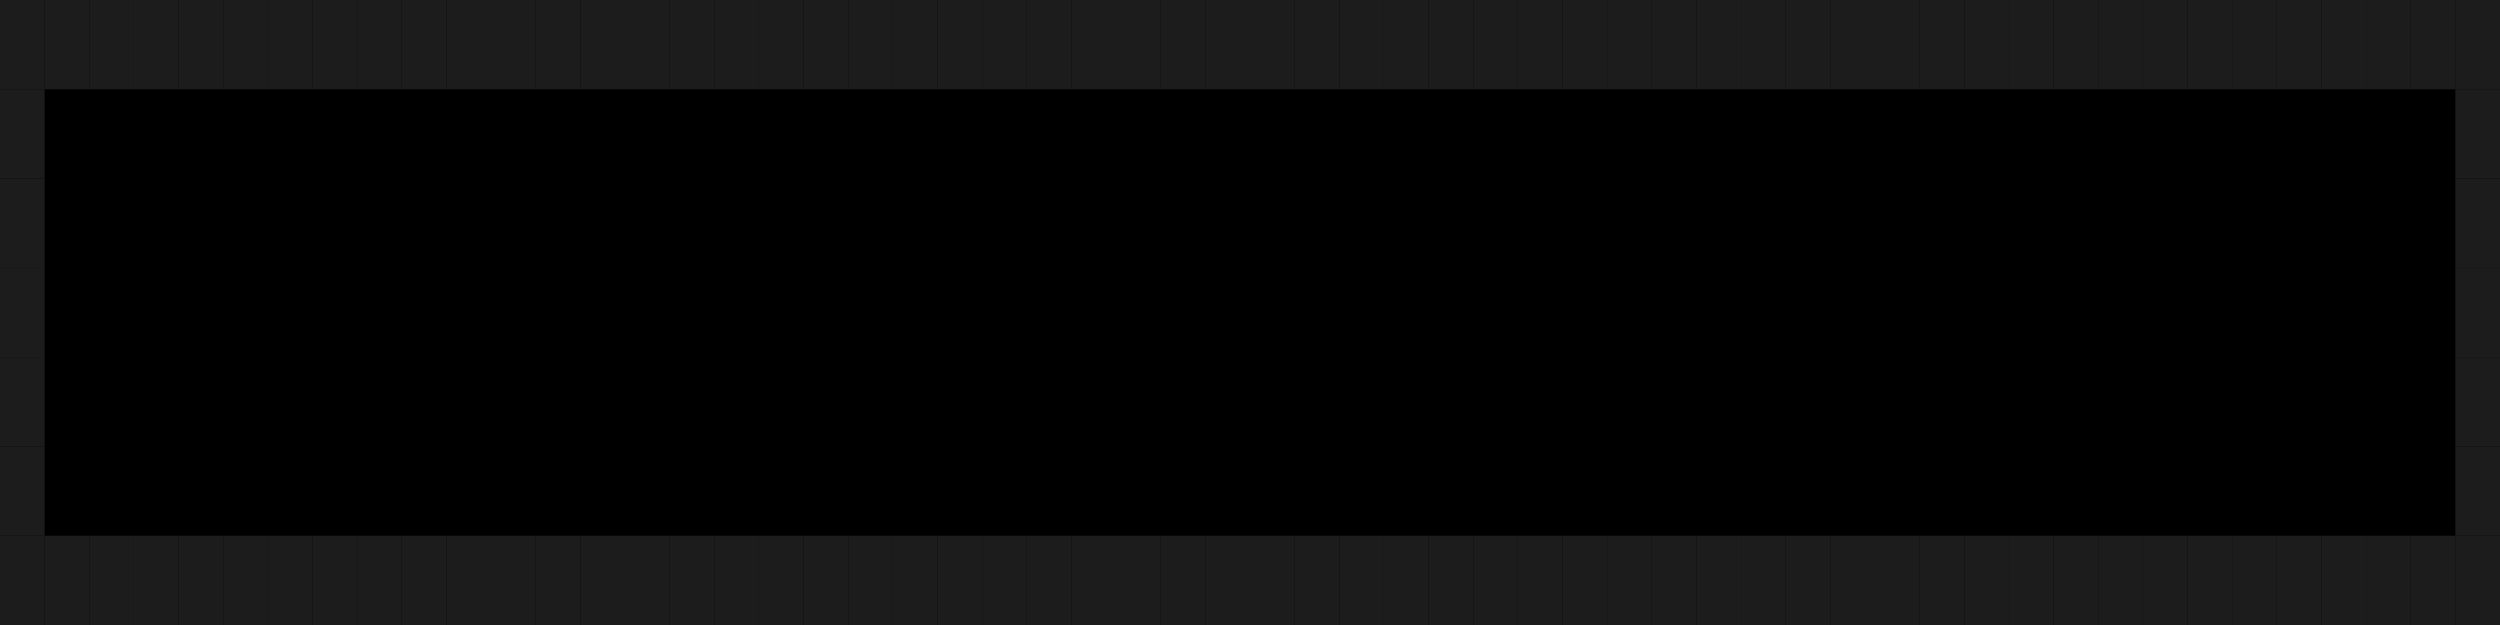
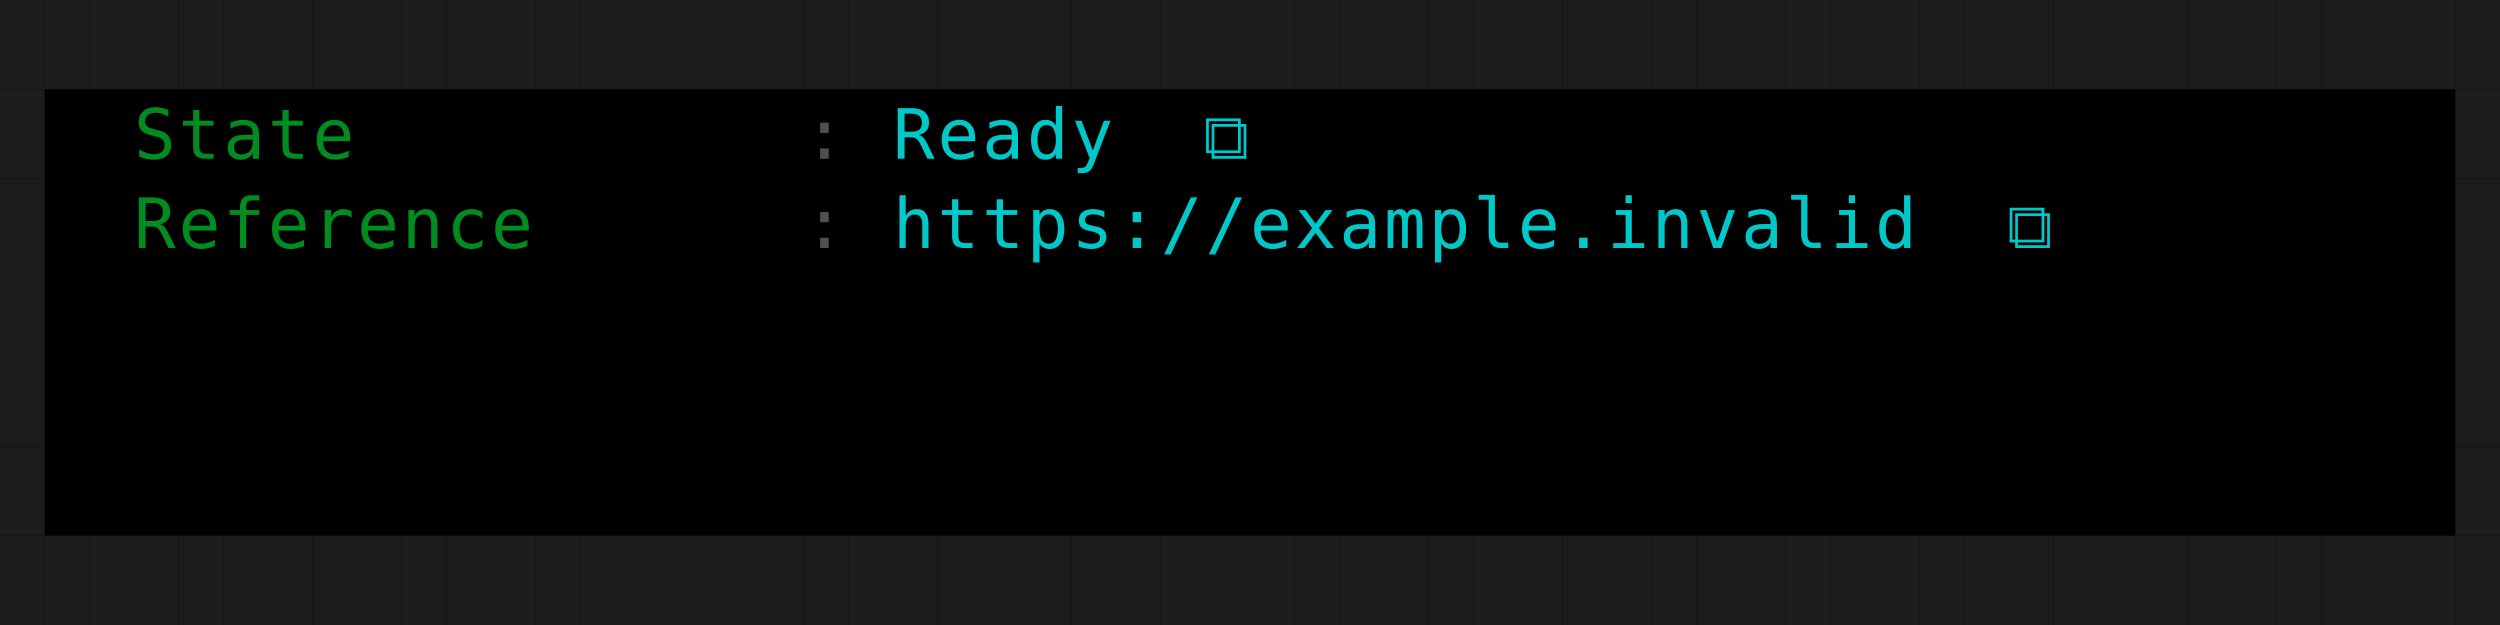
<svg xmlns="http://www.w3.org/2000/svg" width="504" height="126" viewBox="0 0 504 126" role="img" aria-label="Detail table" style="background:#000000">
  <rect width="100%" height="100%" fill="#000000" />
  <g font-family="ui-monospace, SFMono-Regular, Menlo, Consolas, monospace" font-size="14">
    <rect x="0" y="0" width="9" height="18" fill="#1c1c1c" />
    <rect x="9" y="0" width="9" height="18" fill="#1c1c1c" />
    <rect x="18" y="0" width="9" height="18" fill="#1c1c1c" />
    <rect x="27" y="0" width="9" height="18" fill="#1c1c1c" />
    <rect x="36" y="0" width="9" height="18" fill="#1c1c1c" />
    <rect x="45" y="0" width="9" height="18" fill="#1c1c1c" />
    <rect x="54" y="0" width="9" height="18" fill="#1c1c1c" />
    <rect x="63" y="0" width="9" height="18" fill="#1c1c1c" />
    <rect x="72" y="0" width="9" height="18" fill="#1c1c1c" />
    <rect x="81" y="0" width="9" height="18" fill="#1c1c1c" />
    <rect x="90" y="0" width="9" height="18" fill="#1c1c1c" />
    <rect x="99" y="0" width="9" height="18" fill="#1c1c1c" />
    <rect x="108" y="0" width="9" height="18" fill="#1c1c1c" />
    <rect x="117" y="0" width="9" height="18" fill="#1c1c1c" />
    <rect x="126" y="0" width="9" height="18" fill="#1c1c1c" />
    <rect x="135" y="0" width="9" height="18" fill="#1c1c1c" />
    <rect x="144" y="0" width="9" height="18" fill="#1c1c1c" />
    <rect x="153" y="0" width="9" height="18" fill="#1c1c1c" />
    <rect x="162" y="0" width="9" height="18" fill="#1c1c1c" />
    <rect x="171" y="0" width="9" height="18" fill="#1c1c1c" />
    <rect x="180" y="0" width="9" height="18" fill="#1c1c1c" />
    <rect x="189" y="0" width="9" height="18" fill="#1c1c1c" />
    <rect x="198" y="0" width="9" height="18" fill="#1c1c1c" />
    <rect x="207" y="0" width="9" height="18" fill="#1c1c1c" />
    <rect x="216" y="0" width="9" height="18" fill="#1c1c1c" />
    <rect x="225" y="0" width="9" height="18" fill="#1c1c1c" />
    <rect x="234" y="0" width="9" height="18" fill="#1c1c1c" />
    <rect x="243" y="0" width="9" height="18" fill="#1c1c1c" />
    <rect x="252" y="0" width="9" height="18" fill="#1c1c1c" />
    <rect x="261" y="0" width="9" height="18" fill="#1c1c1c" />
    <rect x="270" y="0" width="9" height="18" fill="#1c1c1c" />
    <rect x="279" y="0" width="9" height="18" fill="#1c1c1c" />
    <rect x="288" y="0" width="9" height="18" fill="#1c1c1c" />
    <rect x="297" y="0" width="9" height="18" fill="#1c1c1c" />
    <rect x="306" y="0" width="9" height="18" fill="#1c1c1c" />
    <rect x="315" y="0" width="9" height="18" fill="#1c1c1c" />
    <rect x="324" y="0" width="9" height="18" fill="#1c1c1c" />
    <rect x="333" y="0" width="9" height="18" fill="#1c1c1c" />
    <rect x="342" y="0" width="9" height="18" fill="#1c1c1c" />
    <rect x="351" y="0" width="9" height="18" fill="#1c1c1c" />
    <rect x="360" y="0" width="9" height="18" fill="#1c1c1c" />
    <rect x="369" y="0" width="9" height="18" fill="#1c1c1c" />
    <rect x="378" y="0" width="9" height="18" fill="#1c1c1c" />
    <rect x="387" y="0" width="9" height="18" fill="#1c1c1c" />
    <rect x="396" y="0" width="9" height="18" fill="#1c1c1c" />
    <rect x="405" y="0" width="9" height="18" fill="#1c1c1c" />
    <rect x="414" y="0" width="9" height="18" fill="#1c1c1c" />
    <rect x="423" y="0" width="9" height="18" fill="#1c1c1c" />
    <rect x="432" y="0" width="9" height="18" fill="#1c1c1c" />
    <rect x="441" y="0" width="9" height="18" fill="#1c1c1c" />
    <rect x="450" y="0" width="9" height="18" fill="#1c1c1c" />
    <rect x="459" y="0" width="9" height="18" fill="#1c1c1c" />
    <rect x="468" y="0" width="9" height="18" fill="#1c1c1c" />
    <rect x="477" y="0" width="9" height="18" fill="#1c1c1c" />
    <rect x="486" y="0" width="9" height="18" fill="#1c1c1c" />
    <rect x="495" y="0" width="9" height="18" fill="#1c1c1c" />
    <rect x="0" y="18" width="9" height="18" fill="#1c1c1c" />
-     <text x="9" y="32" fill="#000000">S</text>
-     <text x="18" y="32" fill="#000000">t</text>
-     <text x="27" y="32" fill="#000000">a</text>
-     <text x="36" y="32" fill="#000000">t</text>
-     <text x="45" y="32" fill="#000000">e</text>
-     <text x="135" y="32" fill="#000000">R</text>
-     <text x="144" y="32" fill="#000000">e</text>
-     <text x="153" y="32" fill="#000000">a</text>
-     <text x="162" y="32" fill="#000000">d</text>
-     <text x="171" y="32" fill="#000000">y</text>
+     <text x="27" y="32" fill="#008c1e">S</text>
+     <text x="36" y="32" fill="#008c1e">t</text>
+     <text x="45" y="32" fill="#008c1e">a</text>
+     <text x="54" y="32" fill="#008c1e">t</text>
+     <text x="63" y="32" fill="#008c1e">e</text>
+     <text x="162" y="32" fill="#505050">:</text>
+     <text x="180" y="32" fill="#00c8c8">R</text>
+     <text x="189" y="32" fill="#00c8c8">e</text>
+     <text x="198" y="32" fill="#00c8c8">a</text>
+     <text x="207" y="32" fill="#00c8c8">d</text>
+     <text x="216" y="32" fill="#00c8c8">y</text>
+     <text x="243" y="32" fill="#00c8c8">⧉</text>
    <rect x="495" y="18" width="9" height="18" fill="#1c1c1c" />
    <rect x="0" y="36" width="9" height="18" fill="#1c1c1c" />
-     <text x="9" y="50" fill="#000000">R</text>
-     <text x="18" y="50" fill="#000000">e</text>
-     <text x="27" y="50" fill="#000000">f</text>
-     <text x="36" y="50" fill="#000000">e</text>
-     <text x="45" y="50" fill="#000000">r</text>
-     <text x="54" y="50" fill="#000000">e</text>
-     <text x="63" y="50" fill="#000000">n</text>
-     <text x="72" y="50" fill="#000000">c</text>
-     <text x="81" y="50" fill="#000000">e</text>
-     <text x="135" y="50" fill="#000000">h</text>
-     <text x="144" y="50" fill="#000000">t</text>
-     <text x="153" y="50" fill="#000000">t</text>
-     <text x="162" y="50" fill="#000000">p</text>
-     <text x="171" y="50" fill="#000000">s</text>
-     <text x="180" y="50" fill="#000000">:</text>
-     <text x="189" y="50" fill="#000000">/</text>
-     <text x="198" y="50" fill="#000000">/</text>
-     <text x="207" y="50" fill="#000000">e</text>
-     <text x="216" y="50" fill="#000000">x</text>
-     <text x="225" y="50" fill="#000000">a</text>
-     <text x="234" y="50" fill="#000000">m</text>
-     <text x="243" y="50" fill="#000000">p</text>
-     <text x="252" y="50" fill="#000000">l</text>
-     <text x="261" y="50" fill="#000000">e</text>
-     <text x="270" y="50" fill="#000000">.</text>
-     <text x="279" y="50" fill="#000000">i</text>
-     <text x="288" y="50" fill="#000000">n</text>
-     <text x="297" y="50" fill="#000000">v</text>
-     <text x="306" y="50" fill="#000000">a</text>
-     <text x="315" y="50" fill="#000000">l</text>
-     <text x="324" y="50" fill="#000000">i</text>
-     <text x="333" y="50" fill="#000000">d</text>
+     <text x="27" y="50" fill="#008c1e">R</text>
+     <text x="36" y="50" fill="#008c1e">e</text>
+     <text x="45" y="50" fill="#008c1e">f</text>
+     <text x="54" y="50" fill="#008c1e">e</text>
+     <text x="63" y="50" fill="#008c1e">r</text>
+     <text x="72" y="50" fill="#008c1e">e</text>
+     <text x="81" y="50" fill="#008c1e">n</text>
+     <text x="90" y="50" fill="#008c1e">c</text>
+     <text x="99" y="50" fill="#008c1e">e</text>
+     <text x="162" y="50" fill="#505050">:</text>
+     <text x="180" y="50" fill="#00c8c8">h</text>
+     <text x="189" y="50" fill="#00c8c8">t</text>
+     <text x="198" y="50" fill="#00c8c8">t</text>
+     <text x="207" y="50" fill="#00c8c8">p</text>
+     <text x="216" y="50" fill="#00c8c8">s</text>
+     <text x="225" y="50" fill="#00c8c8">:</text>
+     <text x="234" y="50" fill="#00c8c8">/</text>
+     <text x="243" y="50" fill="#00c8c8">/</text>
+     <text x="252" y="50" fill="#00c8c8">e</text>
+     <text x="261" y="50" fill="#00c8c8">x</text>
+     <text x="270" y="50" fill="#00c8c8">a</text>
+     <text x="279" y="50" fill="#00c8c8">m</text>
+     <text x="288" y="50" fill="#00c8c8">p</text>
+     <text x="297" y="50" fill="#00c8c8">l</text>
+     <text x="306" y="50" fill="#00c8c8">e</text>
+     <text x="315" y="50" fill="#00c8c8">.</text>
+     <text x="324" y="50" fill="#00c8c8">i</text>
+     <text x="333" y="50" fill="#00c8c8">n</text>
+     <text x="342" y="50" fill="#00c8c8">v</text>
+     <text x="351" y="50" fill="#00c8c8">a</text>
+     <text x="360" y="50" fill="#00c8c8">l</text>
+     <text x="369" y="50" fill="#00c8c8">i</text>
+     <text x="378" y="50" fill="#00c8c8">d</text>
+     <text x="405" y="50" fill="#00c8c8">⧉</text>
    <rect x="495" y="36" width="9" height="18" fill="#1c1c1c" />
    <rect x="0" y="54" width="9" height="18" fill="#1c1c1c" />
    <rect x="495" y="54" width="9" height="18" fill="#1c1c1c" />
    <rect x="0" y="72" width="9" height="18" fill="#1c1c1c" />
    <rect x="495" y="72" width="9" height="18" fill="#1c1c1c" />
    <rect x="0" y="90" width="9" height="18" fill="#1c1c1c" />
    <rect x="495" y="90" width="9" height="18" fill="#1c1c1c" />
    <rect x="0" y="108" width="9" height="18" fill="#1c1c1c" />
    <rect x="9" y="108" width="9" height="18" fill="#1c1c1c" />
    <rect x="18" y="108" width="9" height="18" fill="#1c1c1c" />
    <rect x="27" y="108" width="9" height="18" fill="#1c1c1c" />
    <rect x="36" y="108" width="9" height="18" fill="#1c1c1c" />
    <rect x="45" y="108" width="9" height="18" fill="#1c1c1c" />
    <rect x="54" y="108" width="9" height="18" fill="#1c1c1c" />
    <rect x="63" y="108" width="9" height="18" fill="#1c1c1c" />
    <rect x="72" y="108" width="9" height="18" fill="#1c1c1c" />
    <rect x="81" y="108" width="9" height="18" fill="#1c1c1c" />
    <rect x="90" y="108" width="9" height="18" fill="#1c1c1c" />
    <rect x="99" y="108" width="9" height="18" fill="#1c1c1c" />
    <rect x="108" y="108" width="9" height="18" fill="#1c1c1c" />
    <rect x="117" y="108" width="9" height="18" fill="#1c1c1c" />
    <rect x="126" y="108" width="9" height="18" fill="#1c1c1c" />
    <rect x="135" y="108" width="9" height="18" fill="#1c1c1c" />
    <rect x="144" y="108" width="9" height="18" fill="#1c1c1c" />
    <rect x="153" y="108" width="9" height="18" fill="#1c1c1c" />
    <rect x="162" y="108" width="9" height="18" fill="#1c1c1c" />
    <rect x="171" y="108" width="9" height="18" fill="#1c1c1c" />
    <rect x="180" y="108" width="9" height="18" fill="#1c1c1c" />
    <rect x="189" y="108" width="9" height="18" fill="#1c1c1c" />
    <rect x="198" y="108" width="9" height="18" fill="#1c1c1c" />
    <rect x="207" y="108" width="9" height="18" fill="#1c1c1c" />
    <rect x="216" y="108" width="9" height="18" fill="#1c1c1c" />
    <rect x="225" y="108" width="9" height="18" fill="#1c1c1c" />
    <rect x="234" y="108" width="9" height="18" fill="#1c1c1c" />
    <rect x="243" y="108" width="9" height="18" fill="#1c1c1c" />
    <rect x="252" y="108" width="9" height="18" fill="#1c1c1c" />
    <rect x="261" y="108" width="9" height="18" fill="#1c1c1c" />
    <rect x="270" y="108" width="9" height="18" fill="#1c1c1c" />
    <rect x="279" y="108" width="9" height="18" fill="#1c1c1c" />
    <rect x="288" y="108" width="9" height="18" fill="#1c1c1c" />
    <rect x="297" y="108" width="9" height="18" fill="#1c1c1c" />
    <rect x="306" y="108" width="9" height="18" fill="#1c1c1c" />
    <rect x="315" y="108" width="9" height="18" fill="#1c1c1c" />
    <rect x="324" y="108" width="9" height="18" fill="#1c1c1c" />
    <rect x="333" y="108" width="9" height="18" fill="#1c1c1c" />
    <rect x="342" y="108" width="9" height="18" fill="#1c1c1c" />
    <rect x="351" y="108" width="9" height="18" fill="#1c1c1c" />
    <rect x="360" y="108" width="9" height="18" fill="#1c1c1c" />
    <rect x="369" y="108" width="9" height="18" fill="#1c1c1c" />
    <rect x="378" y="108" width="9" height="18" fill="#1c1c1c" />
    <rect x="387" y="108" width="9" height="18" fill="#1c1c1c" />
    <rect x="396" y="108" width="9" height="18" fill="#1c1c1c" />
    <rect x="405" y="108" width="9" height="18" fill="#1c1c1c" />
    <rect x="414" y="108" width="9" height="18" fill="#1c1c1c" />
    <rect x="423" y="108" width="9" height="18" fill="#1c1c1c" />
    <rect x="432" y="108" width="9" height="18" fill="#1c1c1c" />
    <rect x="441" y="108" width="9" height="18" fill="#1c1c1c" />
    <rect x="450" y="108" width="9" height="18" fill="#1c1c1c" />
    <rect x="459" y="108" width="9" height="18" fill="#1c1c1c" />
    <rect x="468" y="108" width="9" height="18" fill="#1c1c1c" />
    <rect x="477" y="108" width="9" height="18" fill="#1c1c1c" />
    <rect x="486" y="108" width="9" height="18" fill="#1c1c1c" />
    <rect x="495" y="108" width="9" height="18" fill="#1c1c1c" />
  </g>
</svg>
